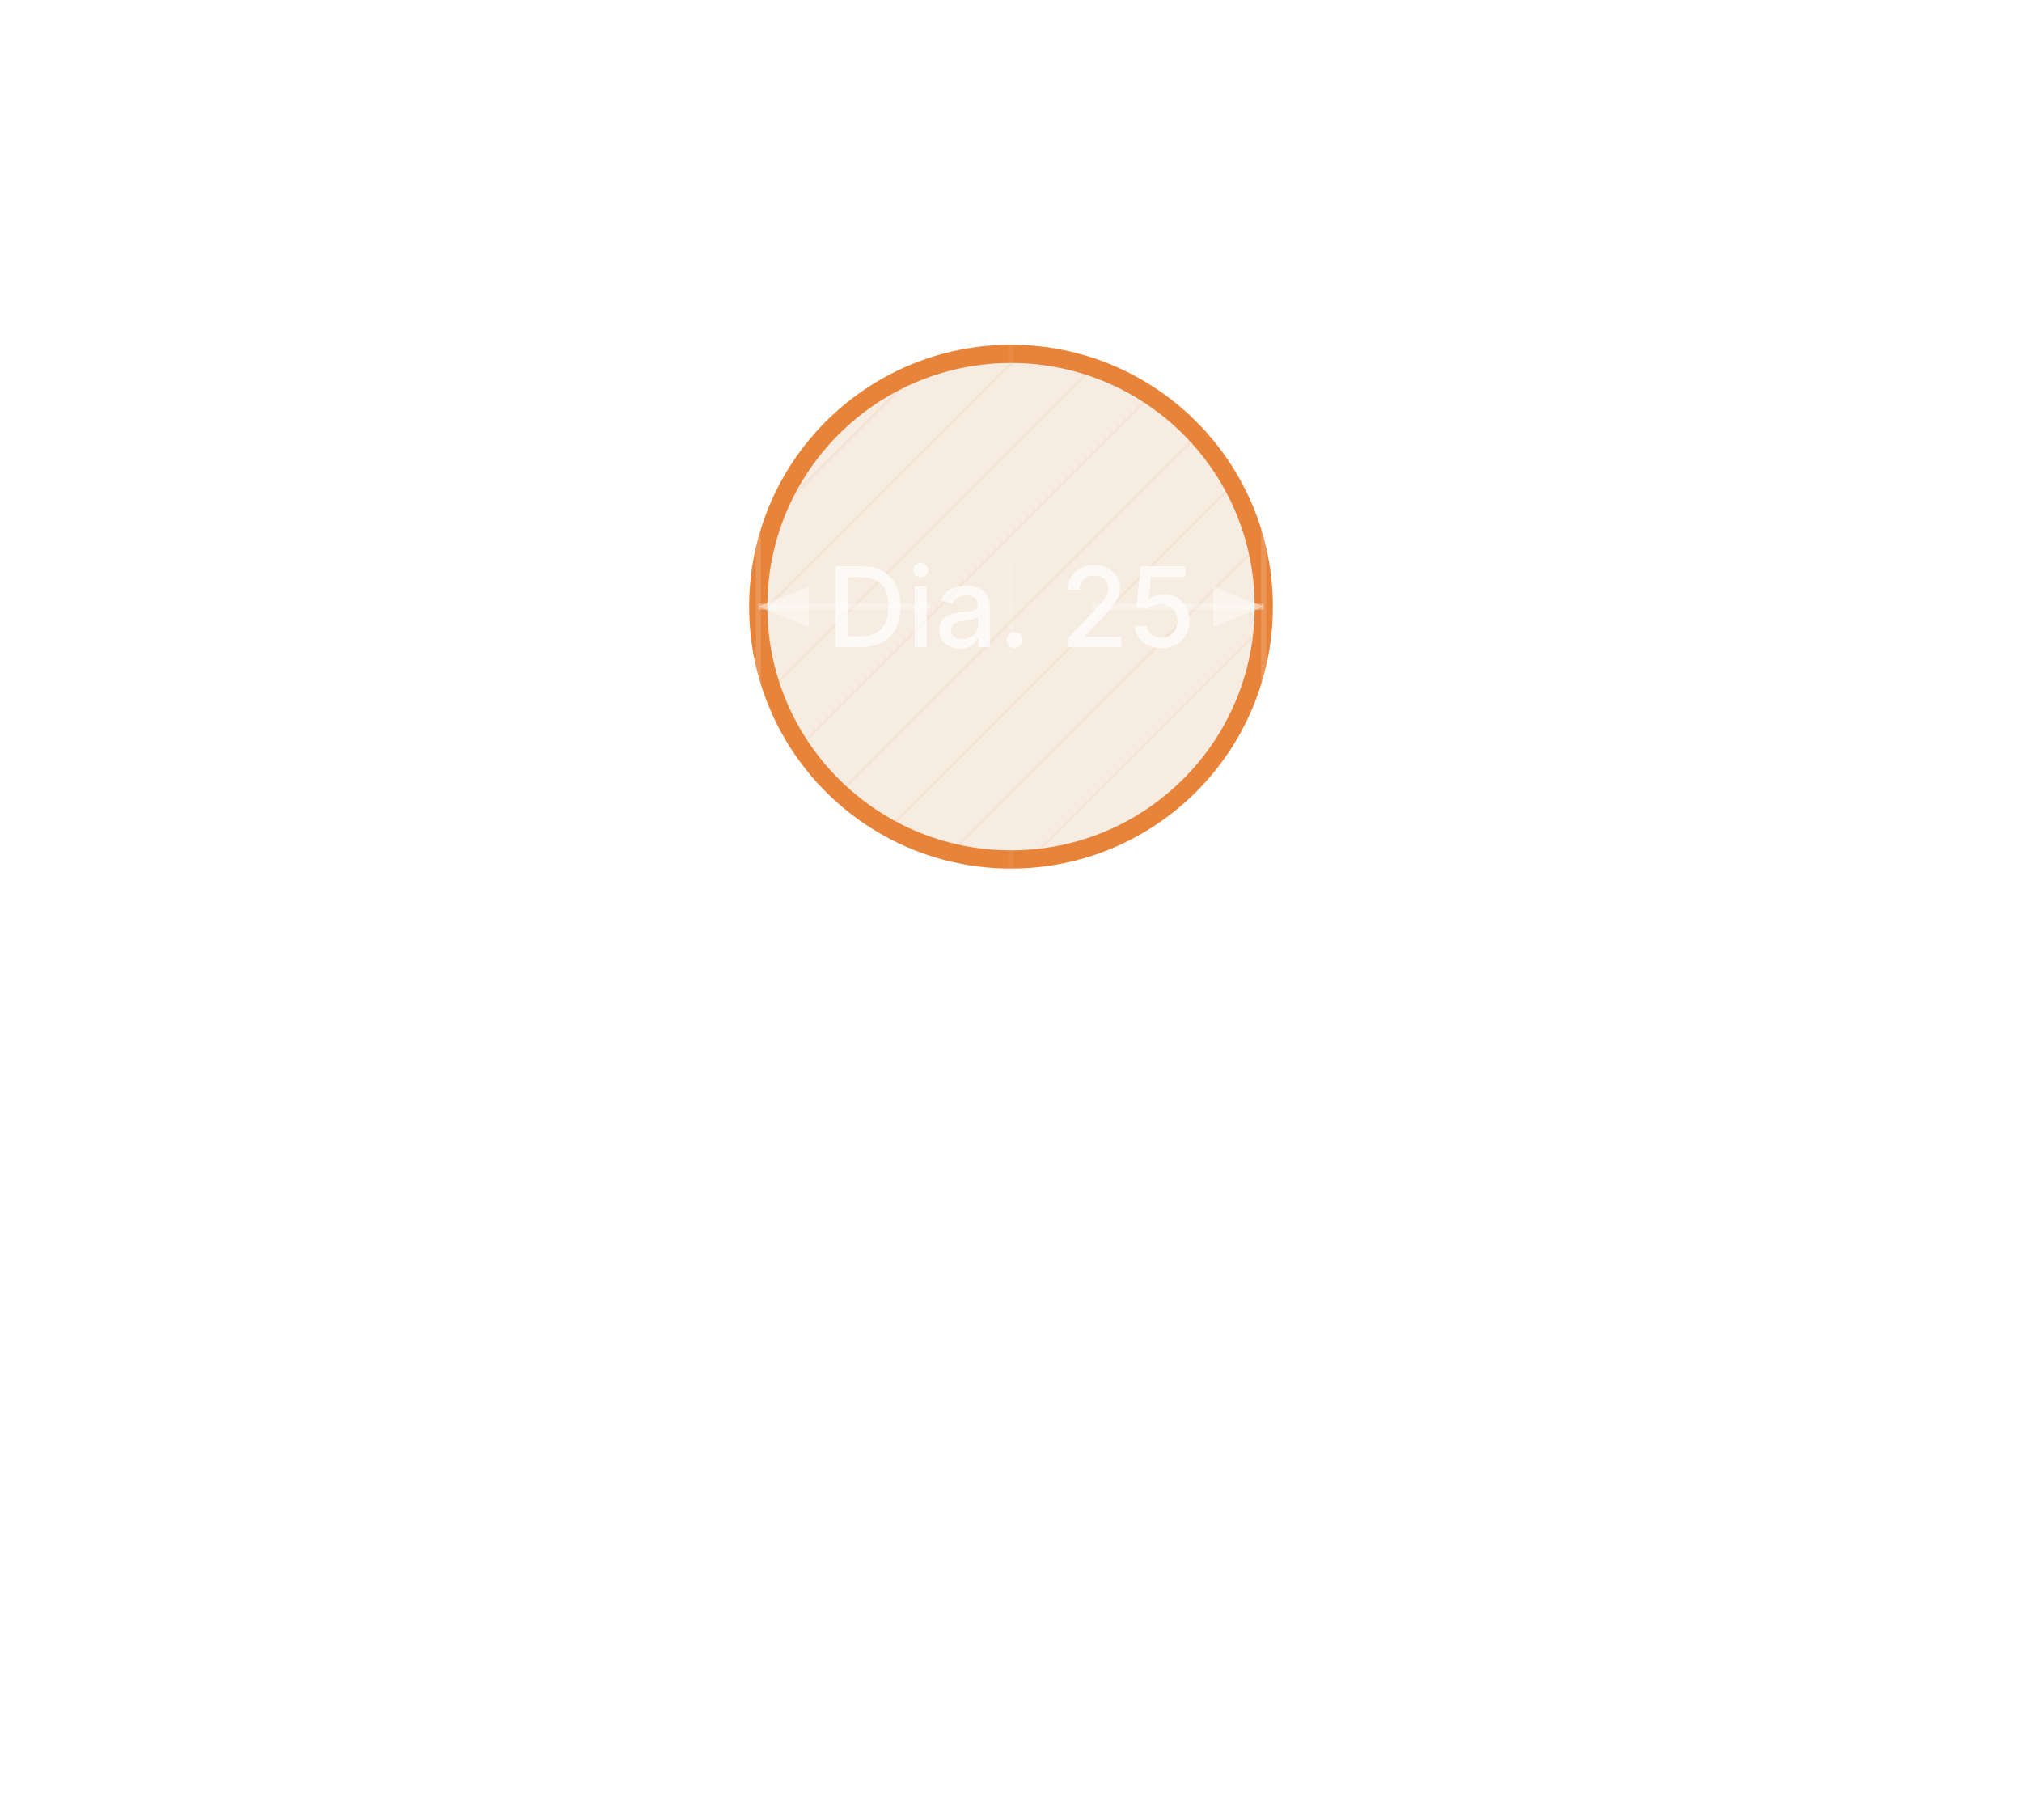
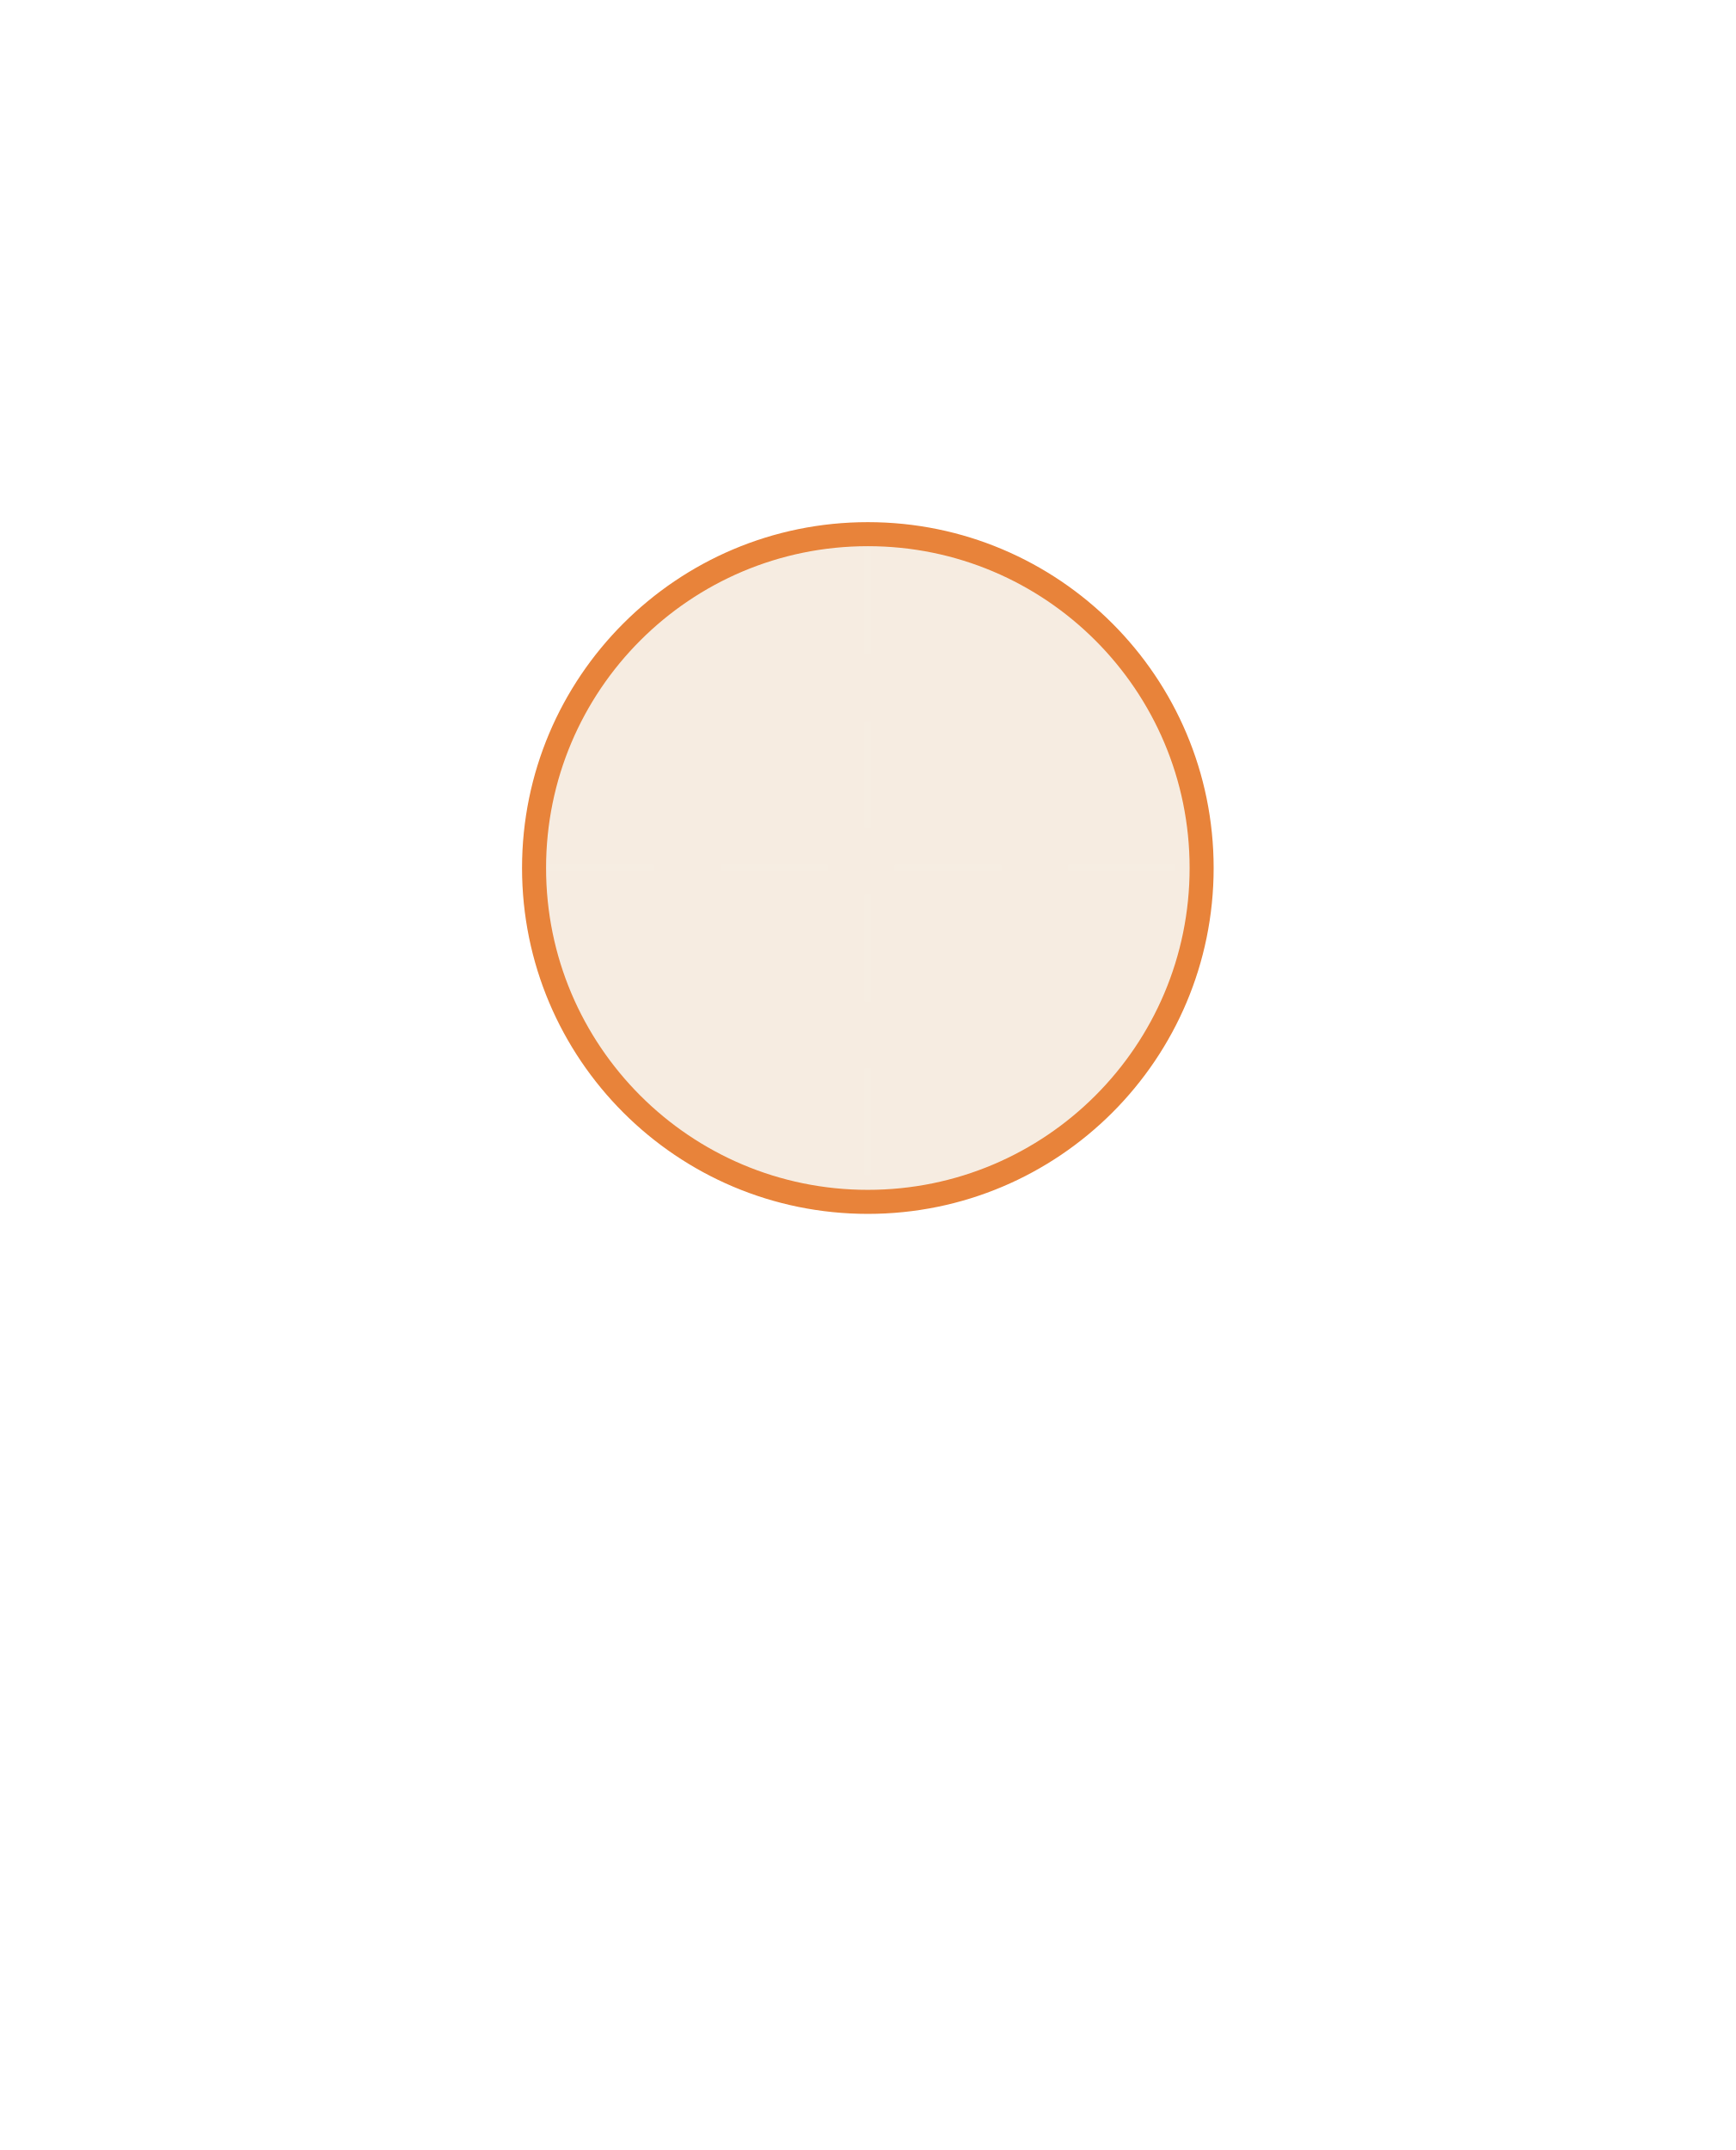
- <svg xmlns="http://www.w3.org/2000/svg" viewBox="0 0 200 180" fill="none">
-   <defs>
-     <clipPath id="rodClip">
-       <circle cx="100" cy="60" r="25" />
-     </clipPath>
-     <pattern id="hatch05" patternUnits="userSpaceOnUse" width="6" height="6" patternTransform="rotate(45)">
-       <line x1="0" y1="0" x2="0" y2="6" stroke="#E8833A" stroke-width="0.5" opacity="0.08" />
-     </pattern>
-   </defs>
+ <svg xmlns="http://www.w3.org/2000/svg" viewBox="0 0 130 161" fill="none">
  <g>
-     <circle cx="100" cy="60" r="25" fill="rgba(196,129,58,0.15)" stroke="#E8833A" stroke-width="1.8" />
-     <circle cx="100" cy="60" r="25" fill="url(#hatch05)" />
-     <line x1="100" y1="55" x2="100" y2="65" stroke="rgba(255,255,255,0.08)" stroke-width="0.5" />
-     <line x1="95" y1="60" x2="105" y2="60" stroke="rgba(255,255,255,0.08)" stroke-width="0.5" />
-     <line x1="75" y1="60" x2="92" y2="60" stroke="rgba(255,255,255,0.3)" stroke-width="0.6" />
-     <line x1="108" y1="60" x2="125" y2="60" stroke="rgba(255,255,255,0.3)" stroke-width="0.6" />
-     <polygon points="75,60 80,58 80,62" fill="rgba(255,255,255,0.4)" />
-     <polygon points="125,60 120,58 120,62" fill="rgba(255,255,255,0.4)" />
-     <line x1="75" y1="50" x2="75" y2="70" stroke="rgba(255,255,255,0.15)" stroke-width="0.5" />
-     <line x1="125" y1="50" x2="125" y2="70" stroke="rgba(255,255,255,0.15)" stroke-width="0.5" />
-     <text x="100" y="64" text-anchor="middle" font-family="-apple-system,sans-serif" font-size="11" font-weight="500" fill="rgba(255,255,255,0.7)">Dia. 25</text>
-     <line x1="75" y1="90" x2="75" y2="100" stroke="rgba(255,255,255,0.2)" stroke-width="0.5" />
-     <line x1="125" y1="90" x2="125" y2="100" stroke="rgba(255,255,255,0.2)" stroke-width="0.5" />
-     <line x1="75" y1="97" x2="92" y2="97" stroke="rgba(255,255,255,0.3)" stroke-width="0.6" />
-     <line x1="108" y1="97" x2="125" y2="97" stroke="rgba(255,255,255,0.3)" stroke-width="0.6" />
-     <polygon points="75,97 80,95 80,99" fill="rgba(255,255,255,0.4)" />
-     <polygon points="125,97 120,95 120,99" fill="rgba(255,255,255,0.4)" />
-     <text x="100" y="101" text-anchor="middle" font-family="-apple-system,sans-serif" font-size="11" font-weight="500" fill="rgba(255,255,255,0.7)">25</text>
-     <line x1="100" y1="30" x2="100" y2="90" stroke="rgba(255,255,255,0.05)" stroke-width="0.5" stroke-dasharray="8,5" />
+     <circle cx="65.0" cy="65.0" r="25.0" fill="rgba(196,129,58,0.15)" stroke="#E8833A" stroke-width="1.8" />
+     <line x1="40.0" y1="92.0" x2="40.0" y2="109.0" stroke="rgba(255,255,255,0.2)" stroke-width="0.5" />
+     <line x1="90.0" y1="92.0" x2="90.0" y2="109.0" stroke="rgba(255,255,255,0.2)" stroke-width="0.5" />
+     <line x1="40.0" y1="106.0" x2="52.2" y2="106.0" stroke="rgba(255,255,255,0.3)" stroke-width="0.6" />
+     <line x1="77.8" y1="106.0" x2="90.0" y2="106.0" stroke="rgba(255,255,255,0.3)" stroke-width="0.6" />
+     <polygon points="40.0,106.0 45.0,104.5 45.0,107.5" fill="rgba(255,255,255,0.4)" />
+     <polygon points="90.0,106.0 85.0,104.5 85.0,107.5" fill="rgba(255,255,255,0.4)" />
+     <text x="65.0" y="119.0" text-anchor="middle" font-family="-apple-system, sans-serif" font-size="10" font-weight="500" fill="rgba(255,255,255,0.6)">25</text>
+     <line x1="65.0" y1="28.0" x2="65.0" y2="102.0" stroke="rgba(255,255,255,0.05)" stroke-width="0.5" stroke-dasharray="8,5" />
+     <line x1="28.0" y1="65.0" x2="102.0" y2="65.0" stroke="rgba(255,255,255,0.05)" stroke-width="0.5" stroke-dasharray="8,5" />
  </g>
-   <text x="100" y="140" text-anchor="middle" font-family="-apple-system,sans-serif" font-size="9" fill="rgba(255,255,255,0.25)" letter-spacing="0.04em">All dimensions in mm</text>
+   <text x="65.0" y="149" text-anchor="middle" font-family="-apple-system, sans-serif" font-size="9" fill="rgba(255,255,255,0.25)" letter-spacing="0.04em">All dimensions in mm</text>
</svg>
